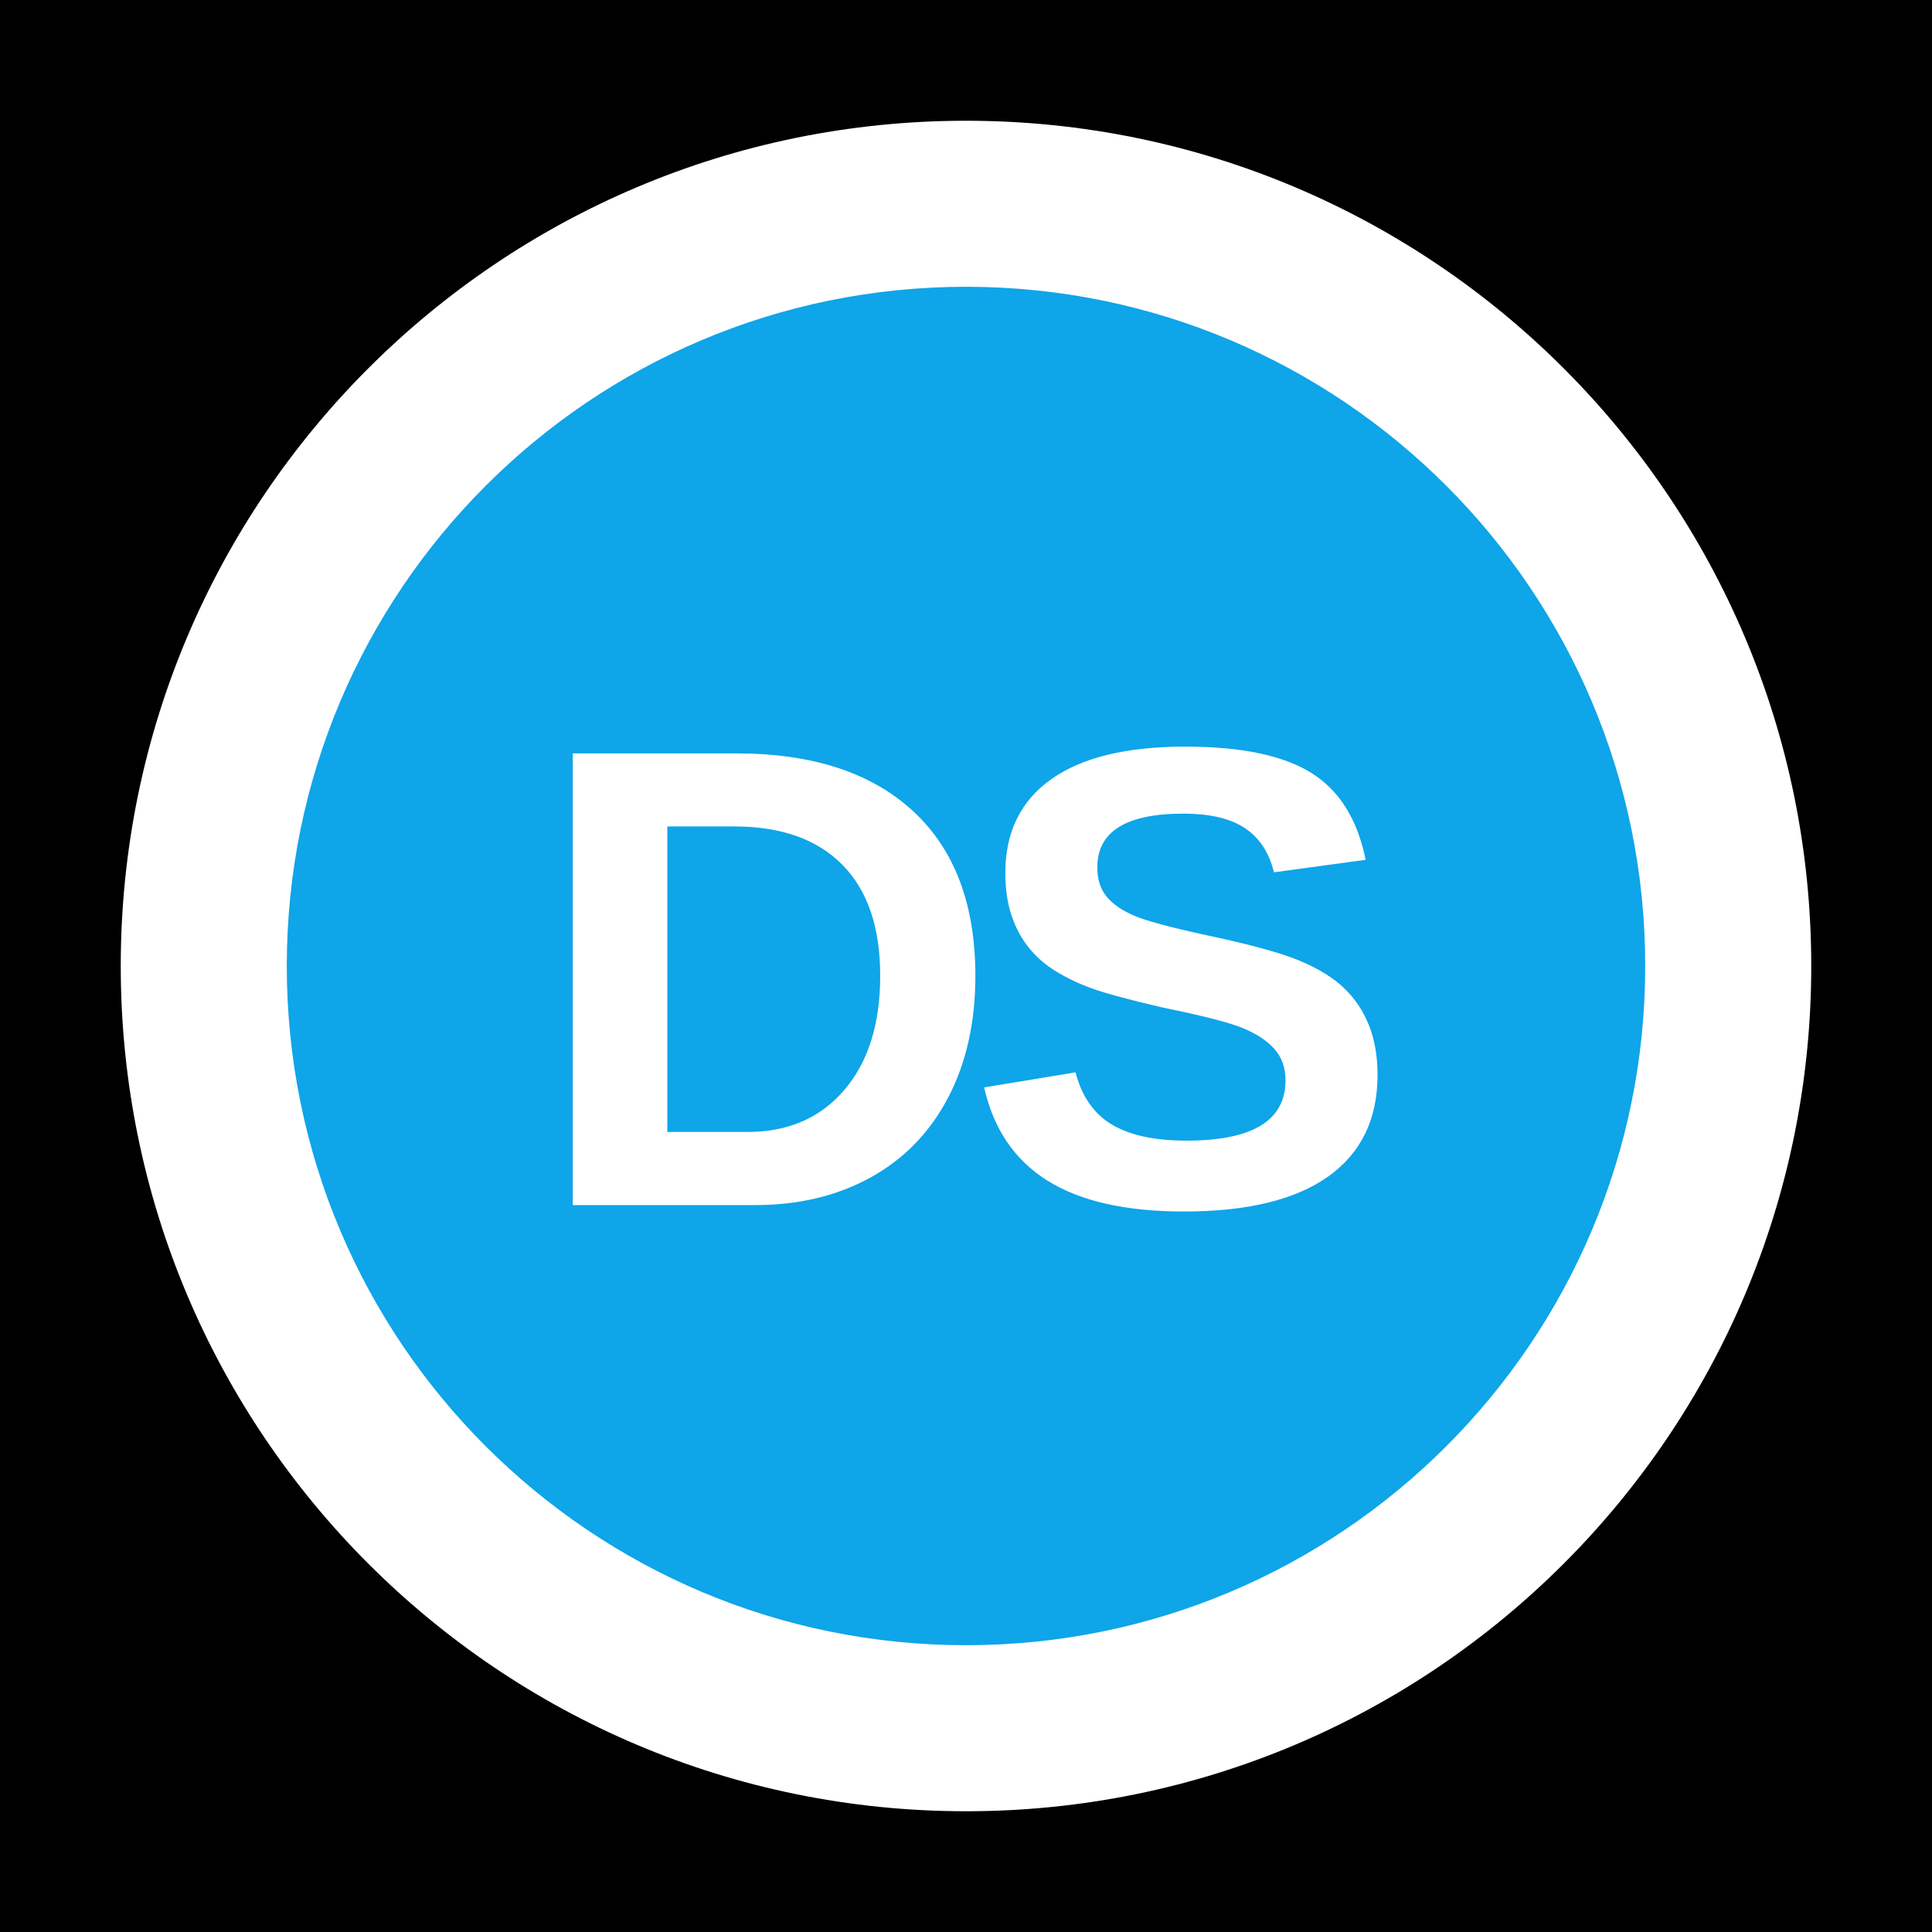
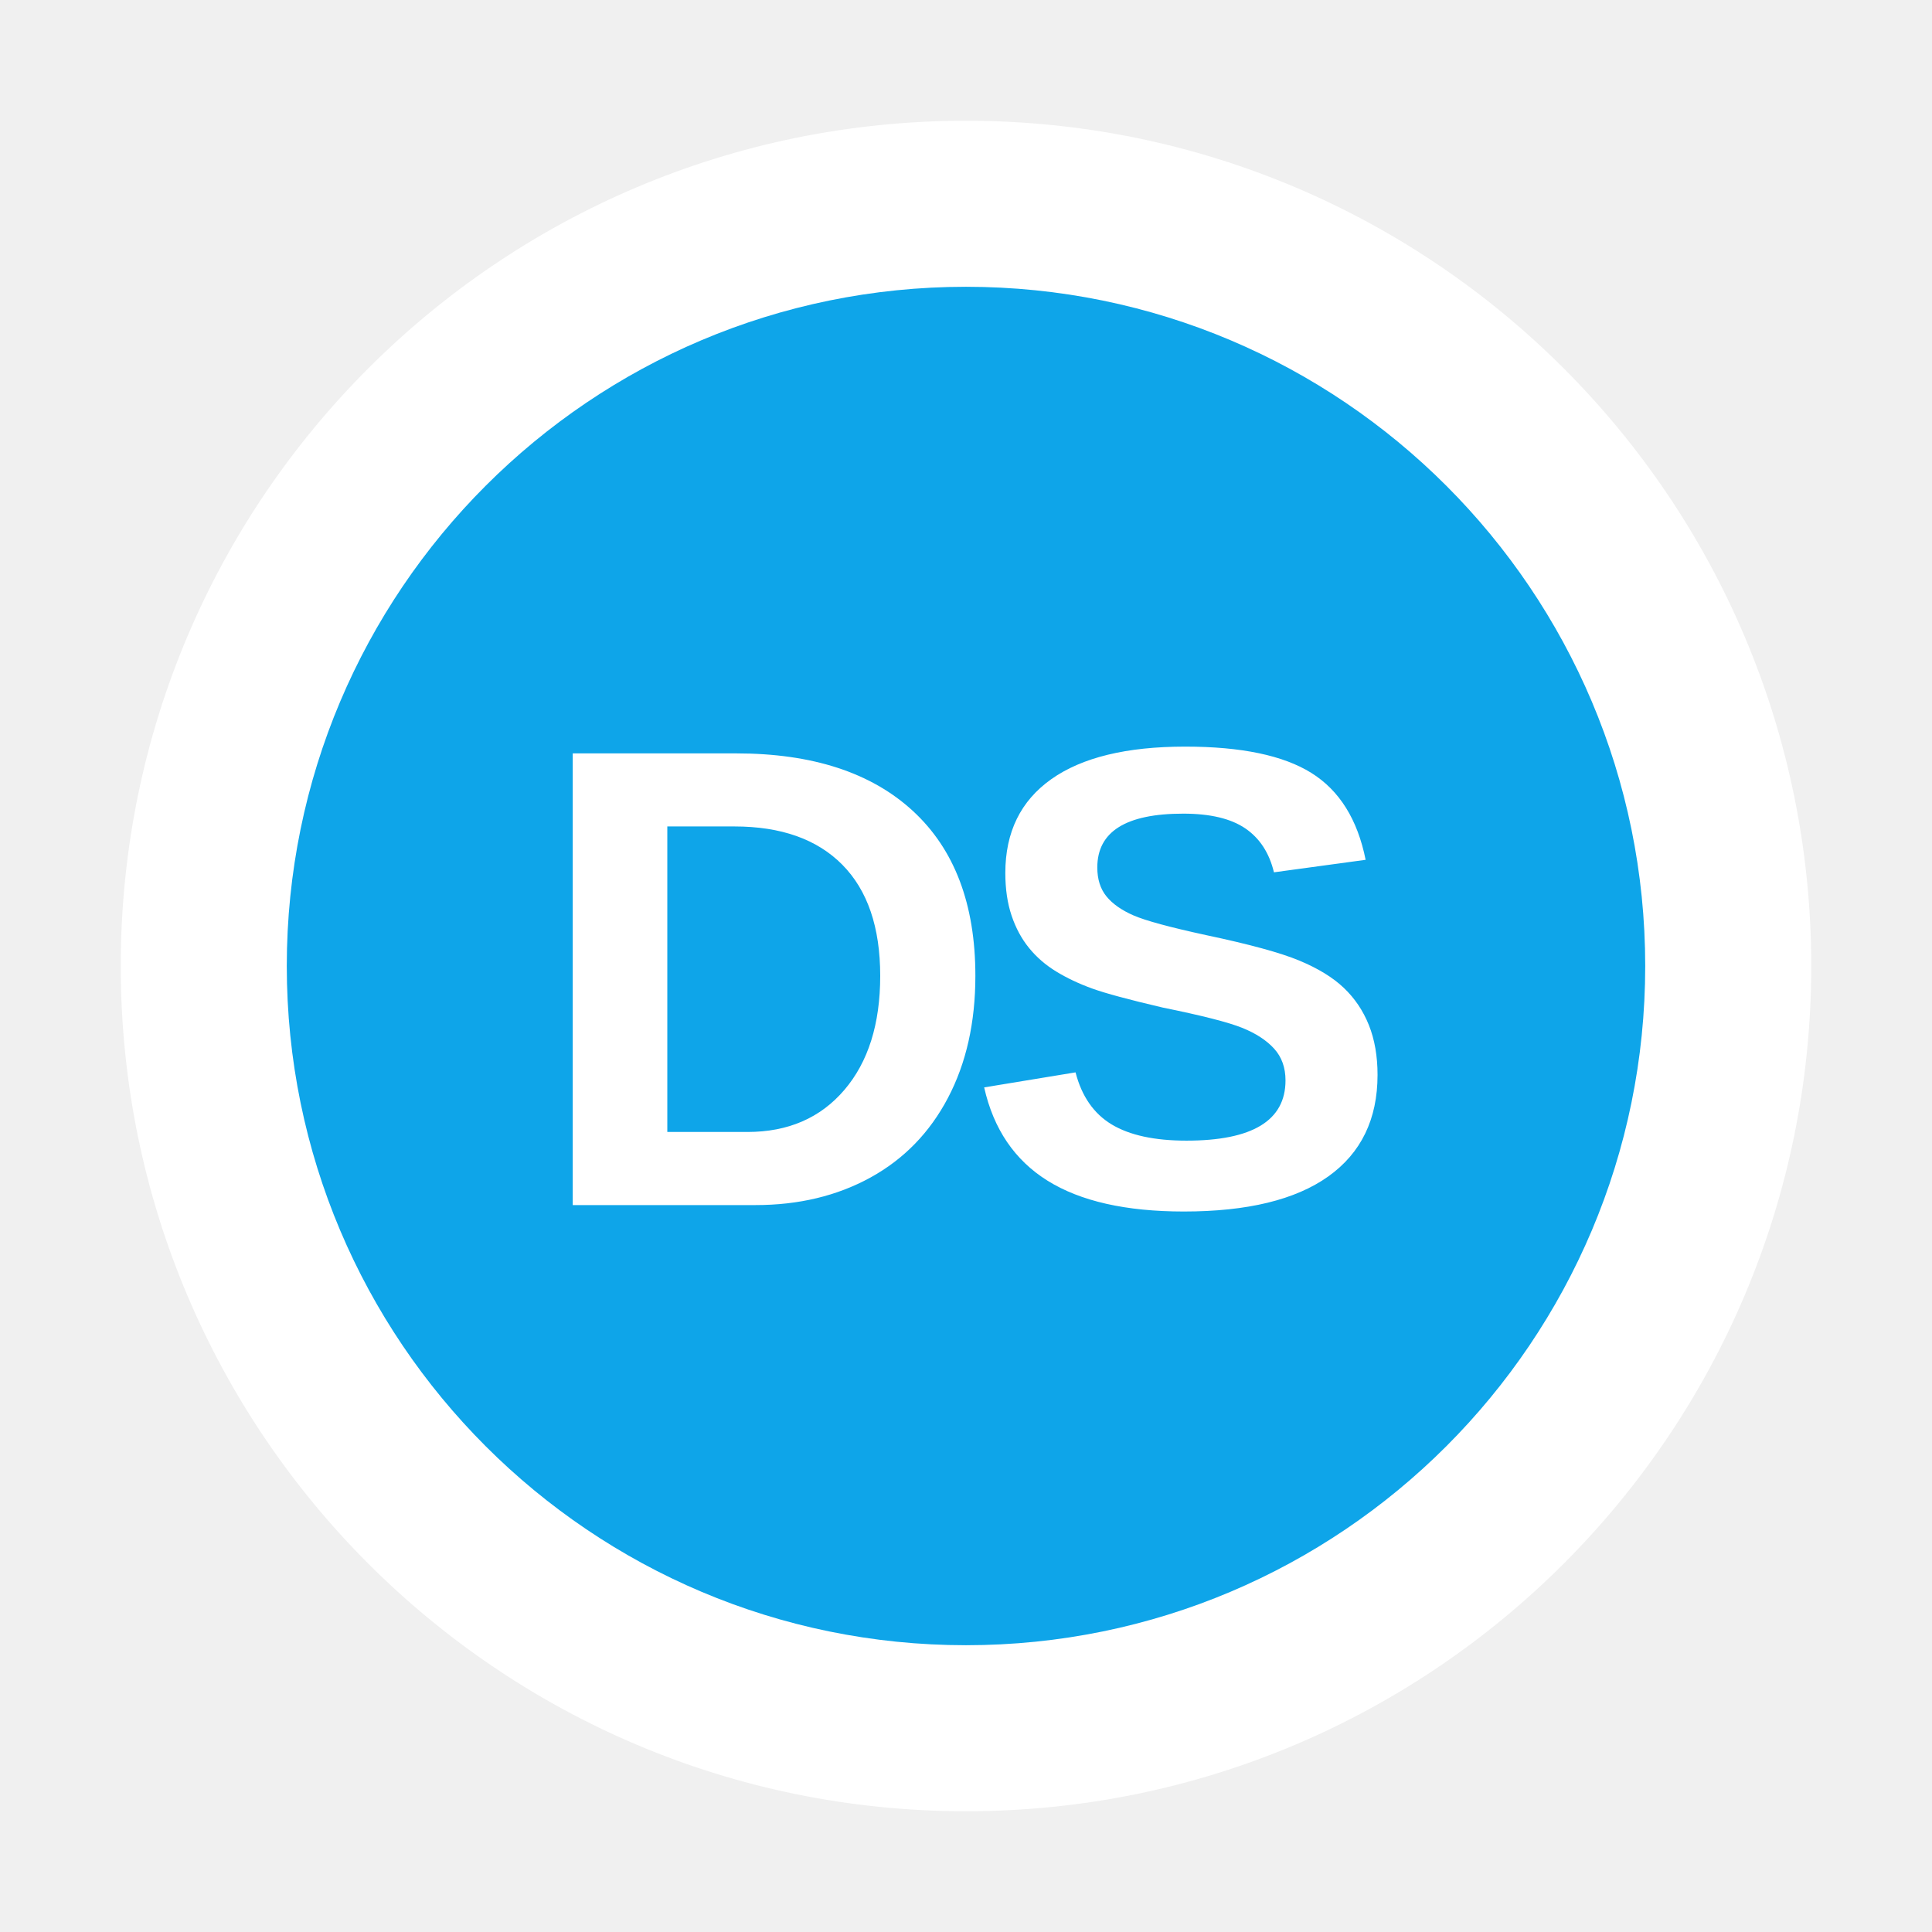
<svg xmlns="http://www.w3.org/2000/svg" width="512" height="512" viewBox="0 0 512 512">
-   <rect width="512" height="512" fill="#000" />
  <circle cx="256" cy="256" r="224" fill="#fff" />
  <circle cx="256" cy="256" r="180" fill="#0ea5e9" />
  <text x="256" y="270" dominant-baseline="middle" text-anchor="middle" fill="#fff" font-family="Arial, Helvetica, sans-serif" font-size="174" font-weight="800" letter-spacing="-10">DS</text>
</svg>
